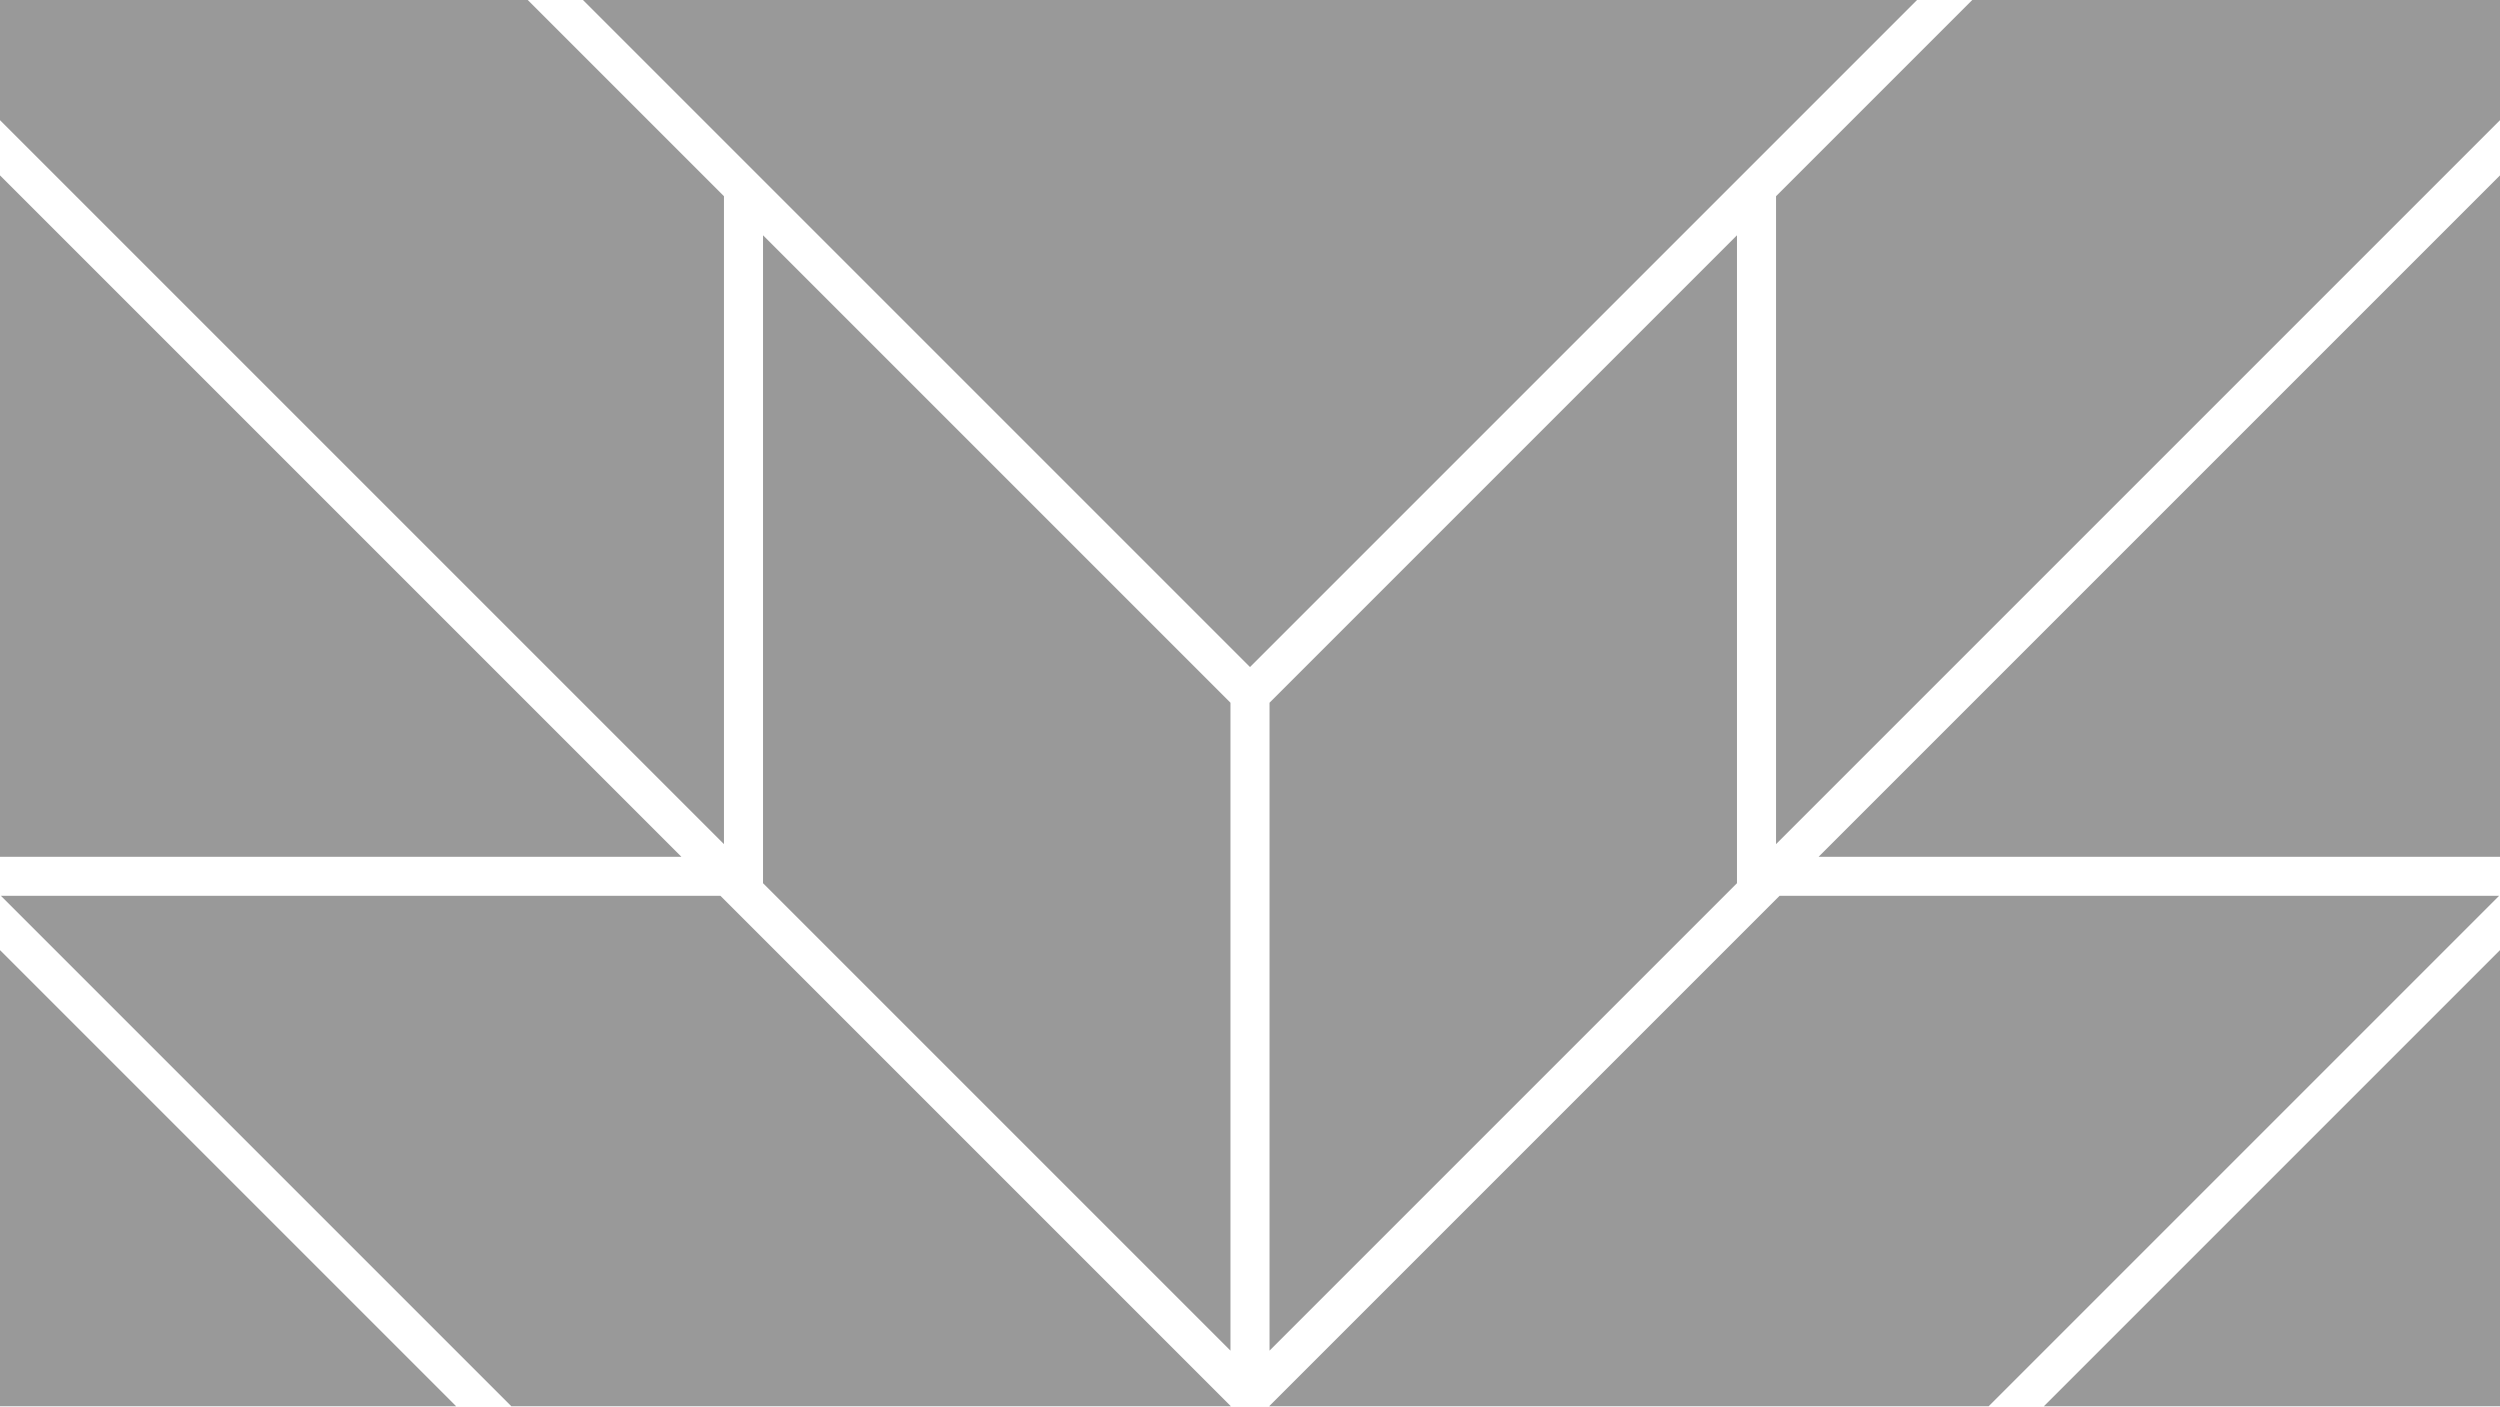
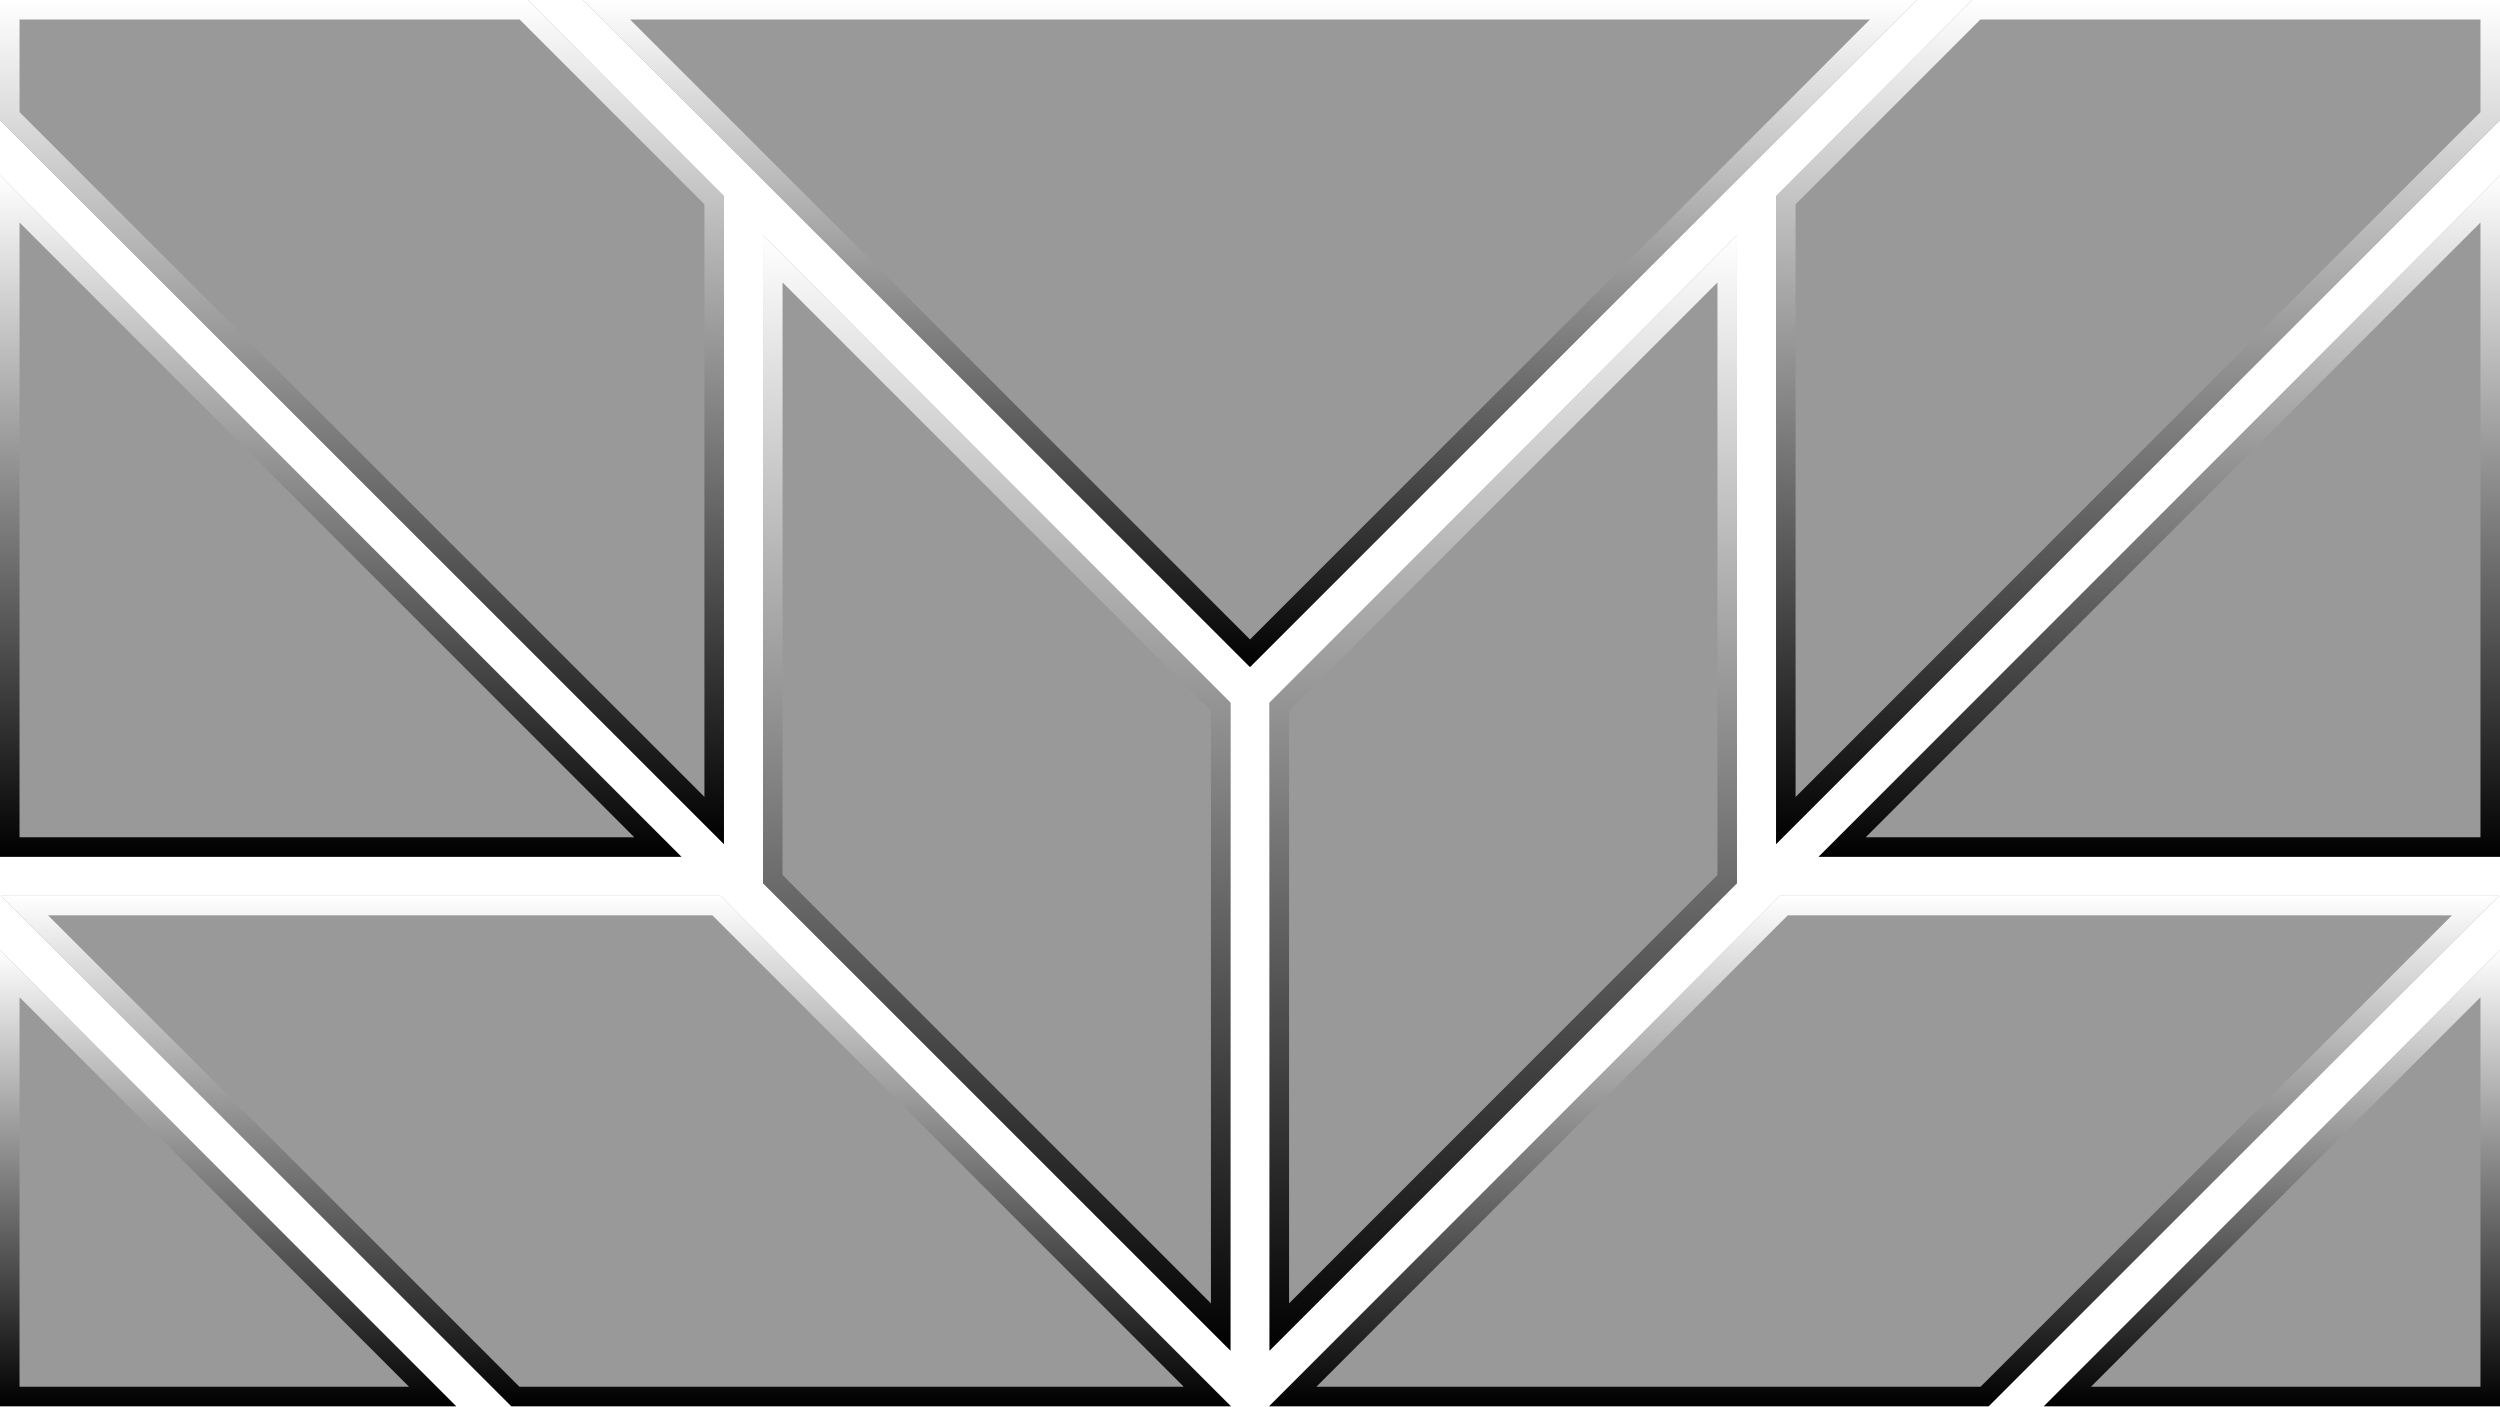
<svg xmlns="http://www.w3.org/2000/svg" version="1.1" id="Layer_1" x="0px" y="0px" viewBox="0 0 1920 1080" style="enable-background:new 0 0 1920 1080;" xml:space="preserve">
  <style type="text/css">
	.st0{fill:#999999;}
+ 	.st1{fill:url(#SVGID_1_);}
+ 	.st2{fill:url(#SVGID_00000088846683647468778080000000236219403123340730_);}
+ 	.st3{fill:url(#SVGID_00000143584099861841564440000003568115610831645340_);}
+ 	.st4{fill:url(#SVGID_00000152236898868902420970000000743046771127683255_);}
+ 	.st5{fill:url(#SVGID_00000115494407333161625500000014762180688389378688_);}
+ 	.st6{fill:url(#SVGID_00000089533080361812952640000016456257093569171597_);}
+ 	.st7{fill:url(#SVGID_00000022524276050682401730000013231066505688043428_);}
+ 	.st8{fill:url(#SVGID_00000180333101476342255230000008772446720966702513_);}
+ 	.st9{fill:url(#SVGID_00000079462640088105073930000011554036912499048322_);}
+ 	.st10{fill:url(#SVGID_00000013152343798982245730000018143690807795262378_);}
+ 	.st11{fill:url(#SVGID_00000002354502361443402210000005324160213159987360_);}
</style>
-   <polygon class="st0" points="1569.7,1080 1920,1080 1920,729.7 " />
-   <polygon class="st0" points="0,729.7 0,1080 350.3,1080 " />
-   <polygon class="st0" points="1396.7,658 1920,658 1920,134.7 " />
-   <polygon class="st0" points="1366.7,688 974.7,1080 1527.3,1080 1919.3,688 " />
-   <polygon class="st0" points="0,134.7 0,658 523.3,658 " />
-   <polygon class="st0" points="0.7,688 392.7,1080 945.3,1080 553.3,688 " />
-   <polygon class="st0" points="1472.3,0 447.7,0 960,512.3 " />
-   <polygon class="st0" points="586,678.3 945,1037.3 945,539.7 586,180.7 " />
-   <polygon class="st0" points="1334,180.7 975,539.7 975,1037.3 1334,678.3 " />
-   <polygon class="st0" points="556,150.7 405.3,0 0,0 0,92.3 556,648.3 " />
-   <polygon class="st0" points="1514.7,0 1364,150.7 1364,648.3 1920,92.3 1920,0 " />
+   <g>
+     <polygon class="st0" points="1569.7,1080 1920,1080 1920,729.7  " />
+     <polygon class="st0" points="0,729.7 0,1080 350.3,1080  " />
+     <polygon class="st0" points="1396.7,658 1920,658 1920,134.7  " />
+     <polygon class="st0" points="1366.7,688 974.7,1080 1527.3,1080 1919.3,688  " />
+     <polygon class="st0" points="0,134.7 0,658 523.3,658  " />
+     <polygon class="st0" points="0.7,688 392.7,1080 945.3,1080 553.3,688  " />
+     <polygon class="st0" points="1472.3,0 447.7,0 960,512.3  " />
+     <polygon class="st0" points="586,678.3 945,1037.3 945,539.7 586,180.7  " />
+     <polygon class="st0" points="1334,180.7 975,539.7 975,1037.3 1334,678.3  " />
+     <polygon class="st0" points="556,150.7 405.3,0 0,0 0,92.3 556,648.3  " />
+     <polygon class="st0" points="1514.7,0 1364,150.7 1364,648.3 1920,92.3 1920,0  " />
+   </g>
+   <g>
+     <g>
+       <linearGradient id="SVGID_1_" gradientUnits="userSpaceOnUse" x1="1744.857" y1="729.713" x2="1744.857" y2="1080">
+         <stop offset="0" style="stop-color:#FFFFFF" />
+         <stop offset="1" style="stop-color:#000000" />
+       </linearGradient>
+       <path class="st1" d="M1905,765.9V1065h-299.1L1905,765.9 M1920,729.7L1569.7,1080H1920V729.7L1920,729.7z" />
+     </g>
+     <g>
+       <linearGradient id="SVGID_00000121982980970563955250000011110903880335926938_" gradientUnits="userSpaceOnUse" x1="175.143" y1="729.713" x2="175.143" y2="1080">
+         <stop offset="0" style="stop-color:#FFFFFF" />
+         <stop offset="1" style="stop-color:#000000" />
+       </linearGradient>
+       <path style="fill:url(#SVGID_00000121982980970563955250000011110903880335926938_);" d="M15,765.9L314.1,1065H15V765.9 M0,729.7    V1080h350.3L0,729.7L0,729.7z" />
+     </g>
+     <g>
+       <linearGradient id="SVGID_00000034802441260371266220000003783799102339713664_" gradientUnits="userSpaceOnUse" x1="1658.357" y1="134.713" x2="1658.357" y2="658">
+         <stop offset="0" style="stop-color:#FFFFFF" />
+         <stop offset="1" style="stop-color:#000000" />
+       </linearGradient>
+       <path style="fill:url(#SVGID_00000034802441260371266220000003783799102339713664_);" d="M1905,170.9V643h-472.1L1905,170.9     M1920,134.7L1396.7,658H1920V134.7L1920,134.7z" />
+     </g>
+     <g>
+       <linearGradient id="SVGID_00000154423954379150948730000010326280315678421899_" gradientUnits="userSpaceOnUse" x1="1447" y1="688" x2="1447" y2="1080">
+         <stop offset="0" style="stop-color:#FFFFFF" />
+         <stop offset="1" style="stop-color:#000000" />
+       </linearGradient>
+       <path style="fill:url(#SVGID_00000154423954379150948730000010326280315678421899_);" d="M1883.1,703l-362,362h-510.1l362-362    H1883.1 M1919.3,688h-552.6l-392,392h552.6L1919.3,688L1919.3,688z" />
+     </g>
+     <g>
+       <linearGradient id="SVGID_00000036216279188377920650000014704625213415497150_" gradientUnits="userSpaceOnUse" x1="261.643" y1="134.713" x2="261.643" y2="658">
+         <stop offset="0" style="stop-color:#FFFFFF" />
+         <stop offset="1" style="stop-color:#000000" />
+       </linearGradient>
+       <path style="fill:url(#SVGID_00000036216279188377920650000014704625213415497150_);" d="M15,170.9L487.1,643H15V170.9 M0,134.7    V658h523.3L0,134.7L0,134.7z" />
+     </g>
+     <g>
+       <linearGradient id="SVGID_00000023258206938540416390000010079076917292586663_" gradientUnits="userSpaceOnUse" x1="473" y1="688" x2="473" y2="1080">
+         <stop offset="0" style="stop-color:#FFFFFF" />
+         <stop offset="1" style="stop-color:#000000" />
+       </linearGradient>
+       <path style="fill:url(#SVGID_00000023258206938540416390000010079076917292586663_);" d="M547.1,703l362,362H398.9l-362-362H547.1     M553.3,688H0.7l392,392h552.6L553.3,688L553.3,688z" />
+     </g>
+     <g>
+       <linearGradient id="SVGID_00000129890706719708849070000011029541299243462046_" gradientUnits="userSpaceOnUse" x1="960" y1="3.824870e-05" x2="960" y2="512.287">
+         <stop offset="0" style="stop-color:#FFFFFF" />
+         <stop offset="1" style="stop-color:#000000" />
+       </linearGradient>
+       <path style="fill:url(#SVGID_00000129890706719708849070000011029541299243462046_);" d="M1436.1,15L960,491.1L483.9,15H1436.1     M1472.3,0H447.7L960,512.3L1472.3,0L1472.3,0z" />
+     </g>
+     <g>
+       <linearGradient id="SVGID_00000131331430181983114920000007869140990142328196_" gradientUnits="userSpaceOnUse" x1="765.5" y1="180.713" x2="765.5" y2="1037.287">
+         <stop offset="0" style="stop-color:#FFFFFF" />
+         <stop offset="1" style="stop-color:#000000" />
+       </linearGradient>
+       <path style="fill:url(#SVGID_00000131331430181983114920000007869140990142328196_);" d="M601,216.9l329,329v455.1l-329-329V216.9     M586,180.7v497.6l359,359V539.7L586,180.7L586,180.7z" />
+     </g>
+     <g>
+       <linearGradient id="SVGID_00000036225095360434601140000013039112304979974577_" gradientUnits="userSpaceOnUse" x1="1154.5" y1="180.713" x2="1154.5" y2="1037.287">
+         <stop offset="0" style="stop-color:#FFFFFF" />
+         <stop offset="1" style="stop-color:#000000" />
+       </linearGradient>
+       <path style="fill:url(#SVGID_00000036225095360434601140000013039112304979974577_);" d="M1319,216.9v455.1l-329,329V545.9    L1319,216.9 M1334,180.7l-359,359v497.6l359-359V180.7L1334,180.7z" />
+     </g>
+     <g>
+       <linearGradient id="SVGID_00000170959259306158949780000017687503376813286302_" gradientUnits="userSpaceOnUse" x1="278" y1="-4.018268e-05" x2="278" y2="648.287">
+         <stop offset="0" style="stop-color:#FFFFFF" />
+         <stop offset="1" style="stop-color:#000000" />
+       </linearGradient>
+       <path style="fill:url(#SVGID_00000170959259306158949780000017687503376813286302_);" d="M399.1,15L541,156.9v455.1L15,86.1V15    H399.1 M405.3,0H0v92.3l556,556V150.7L405.3,0L405.3,0z" />
+     </g>
+     <g>
+       <linearGradient id="SVGID_00000161603859783944267580000000049737197174411154_" gradientUnits="userSpaceOnUse" x1="1642" y1="-4.018268e-05" x2="1642" y2="648.287">
+         <stop offset="0" style="stop-color:#FFFFFF" />
+         <stop offset="1" style="stop-color:#000000" />
+       </linearGradient>
+       <path style="fill:url(#SVGID_00000161603859783944267580000000049737197174411154_);" d="M1905,15v71.1l-526,526V156.9L1520.9,15    H1905 M1920,0h-405.3L1364,150.7v497.6l556-556V0L1920,0z" />
+     </g>
+   </g>
</svg>
